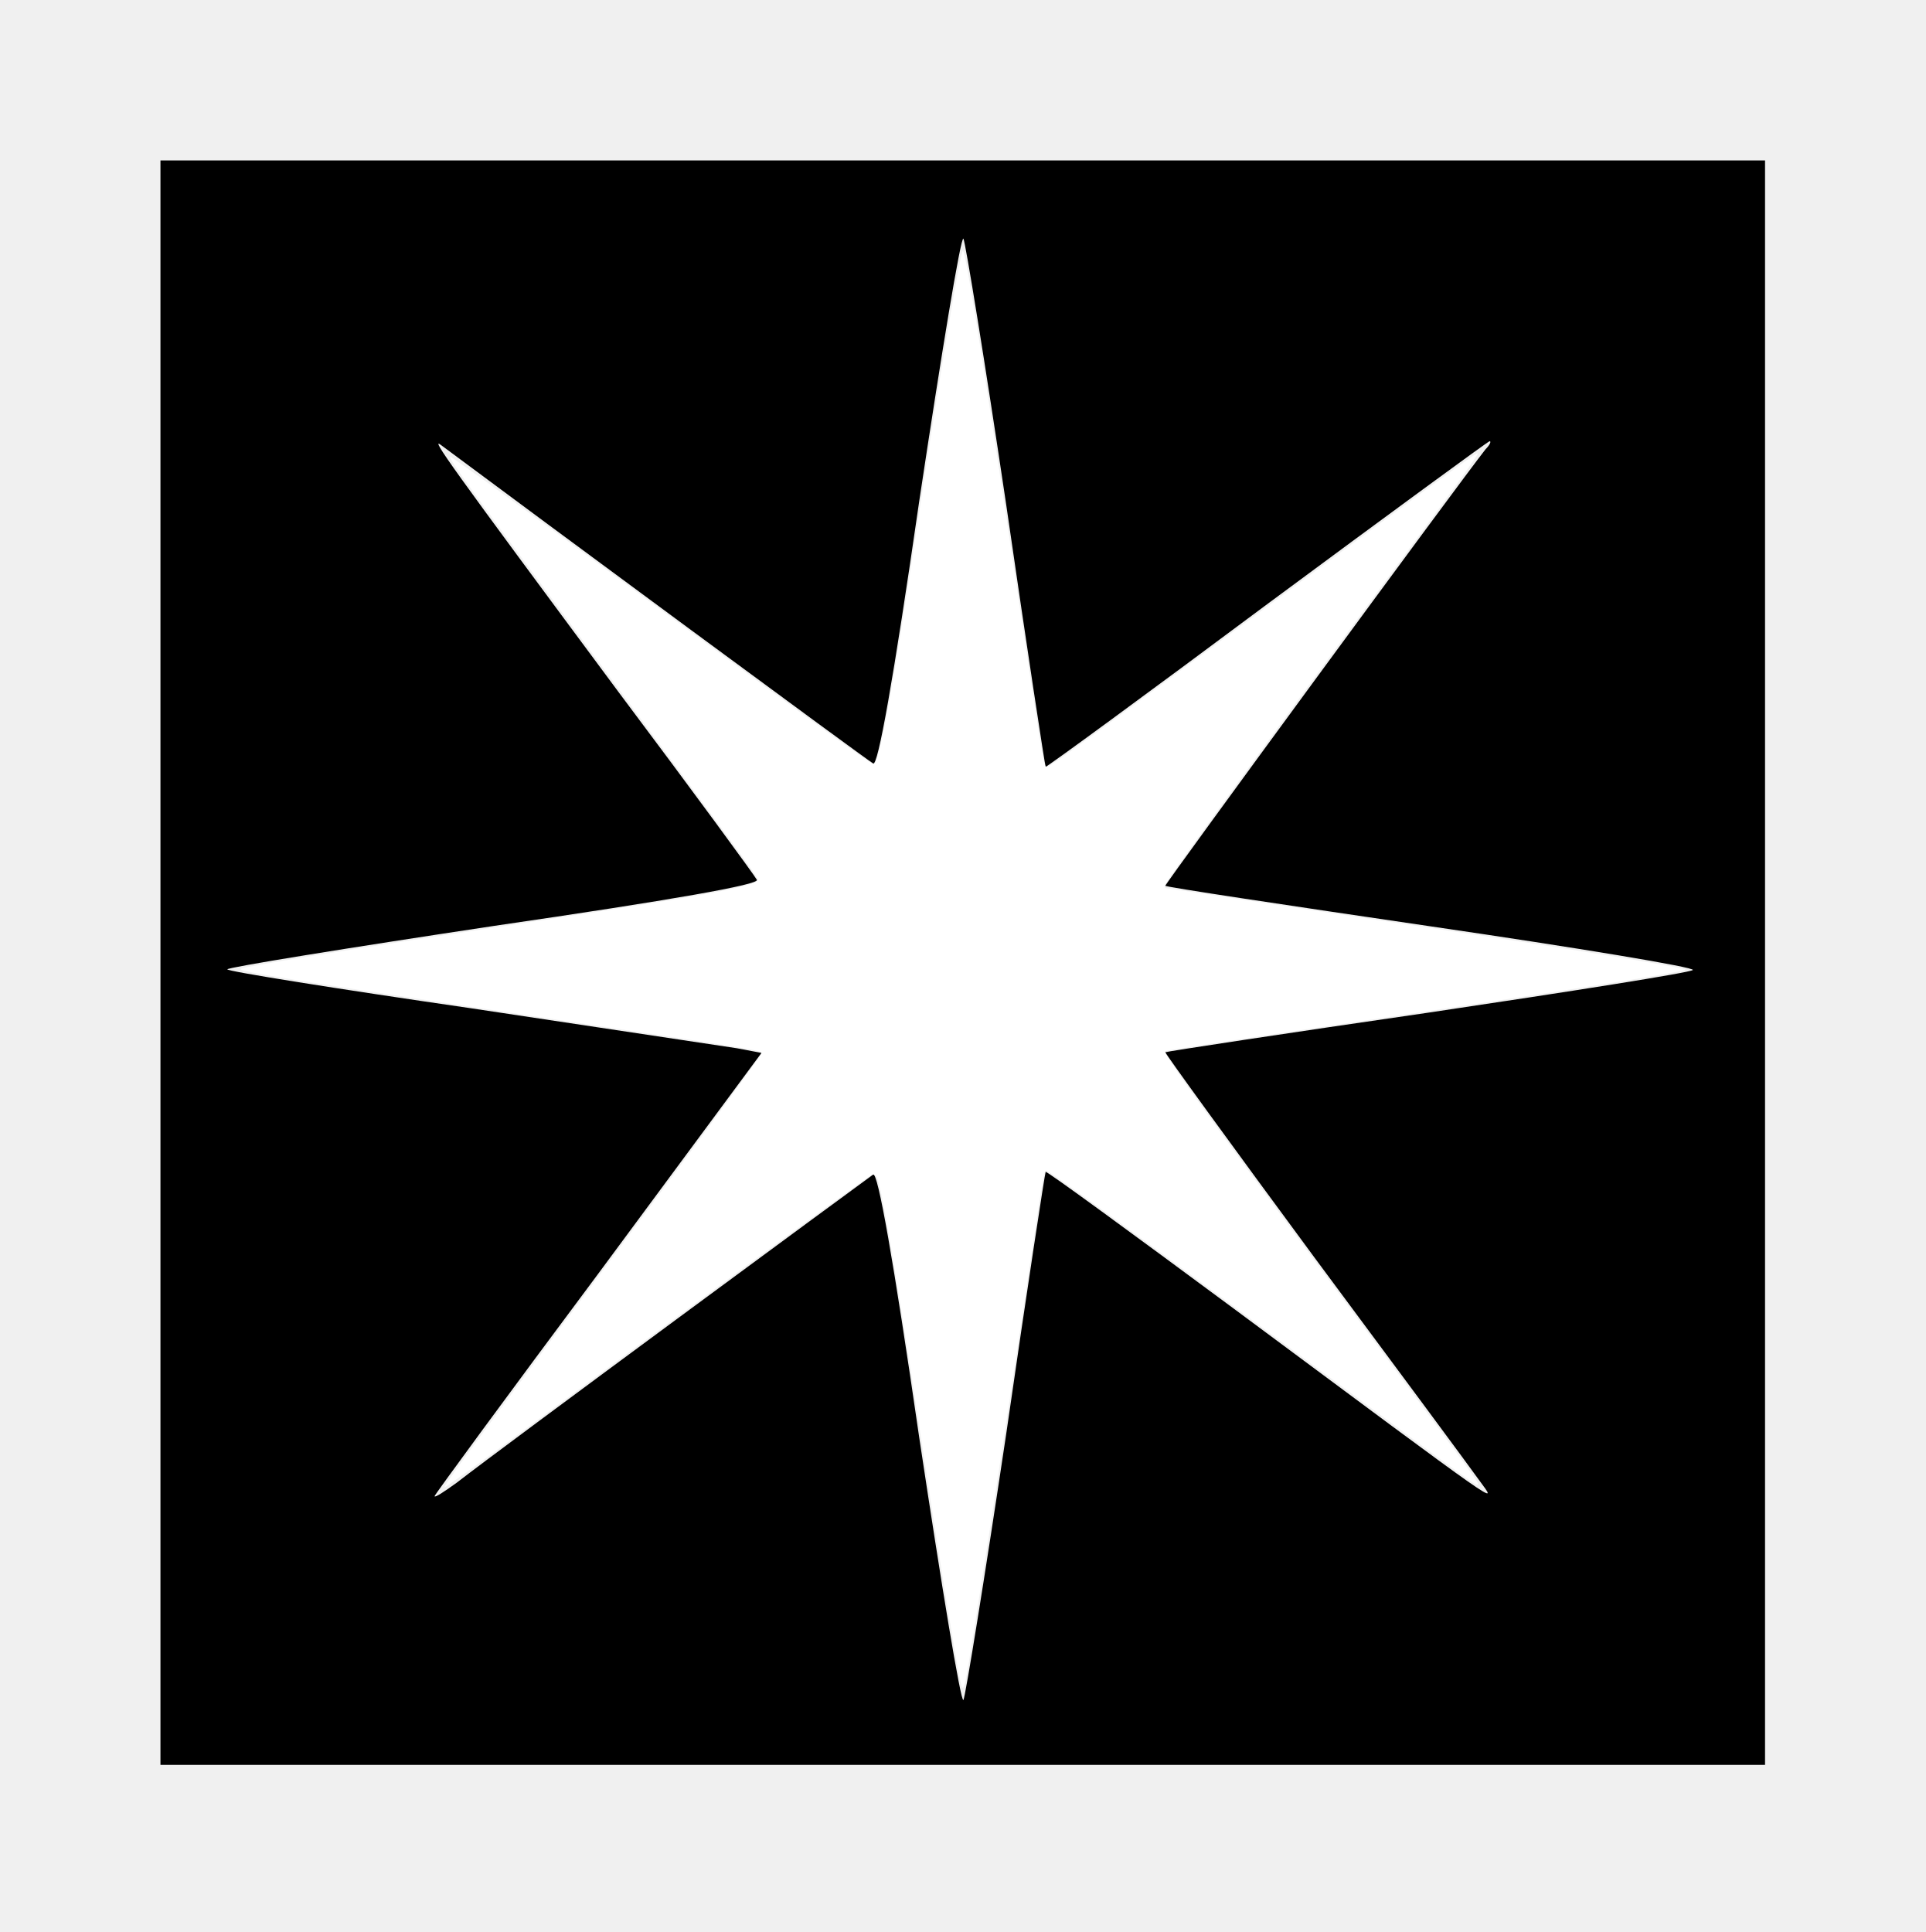
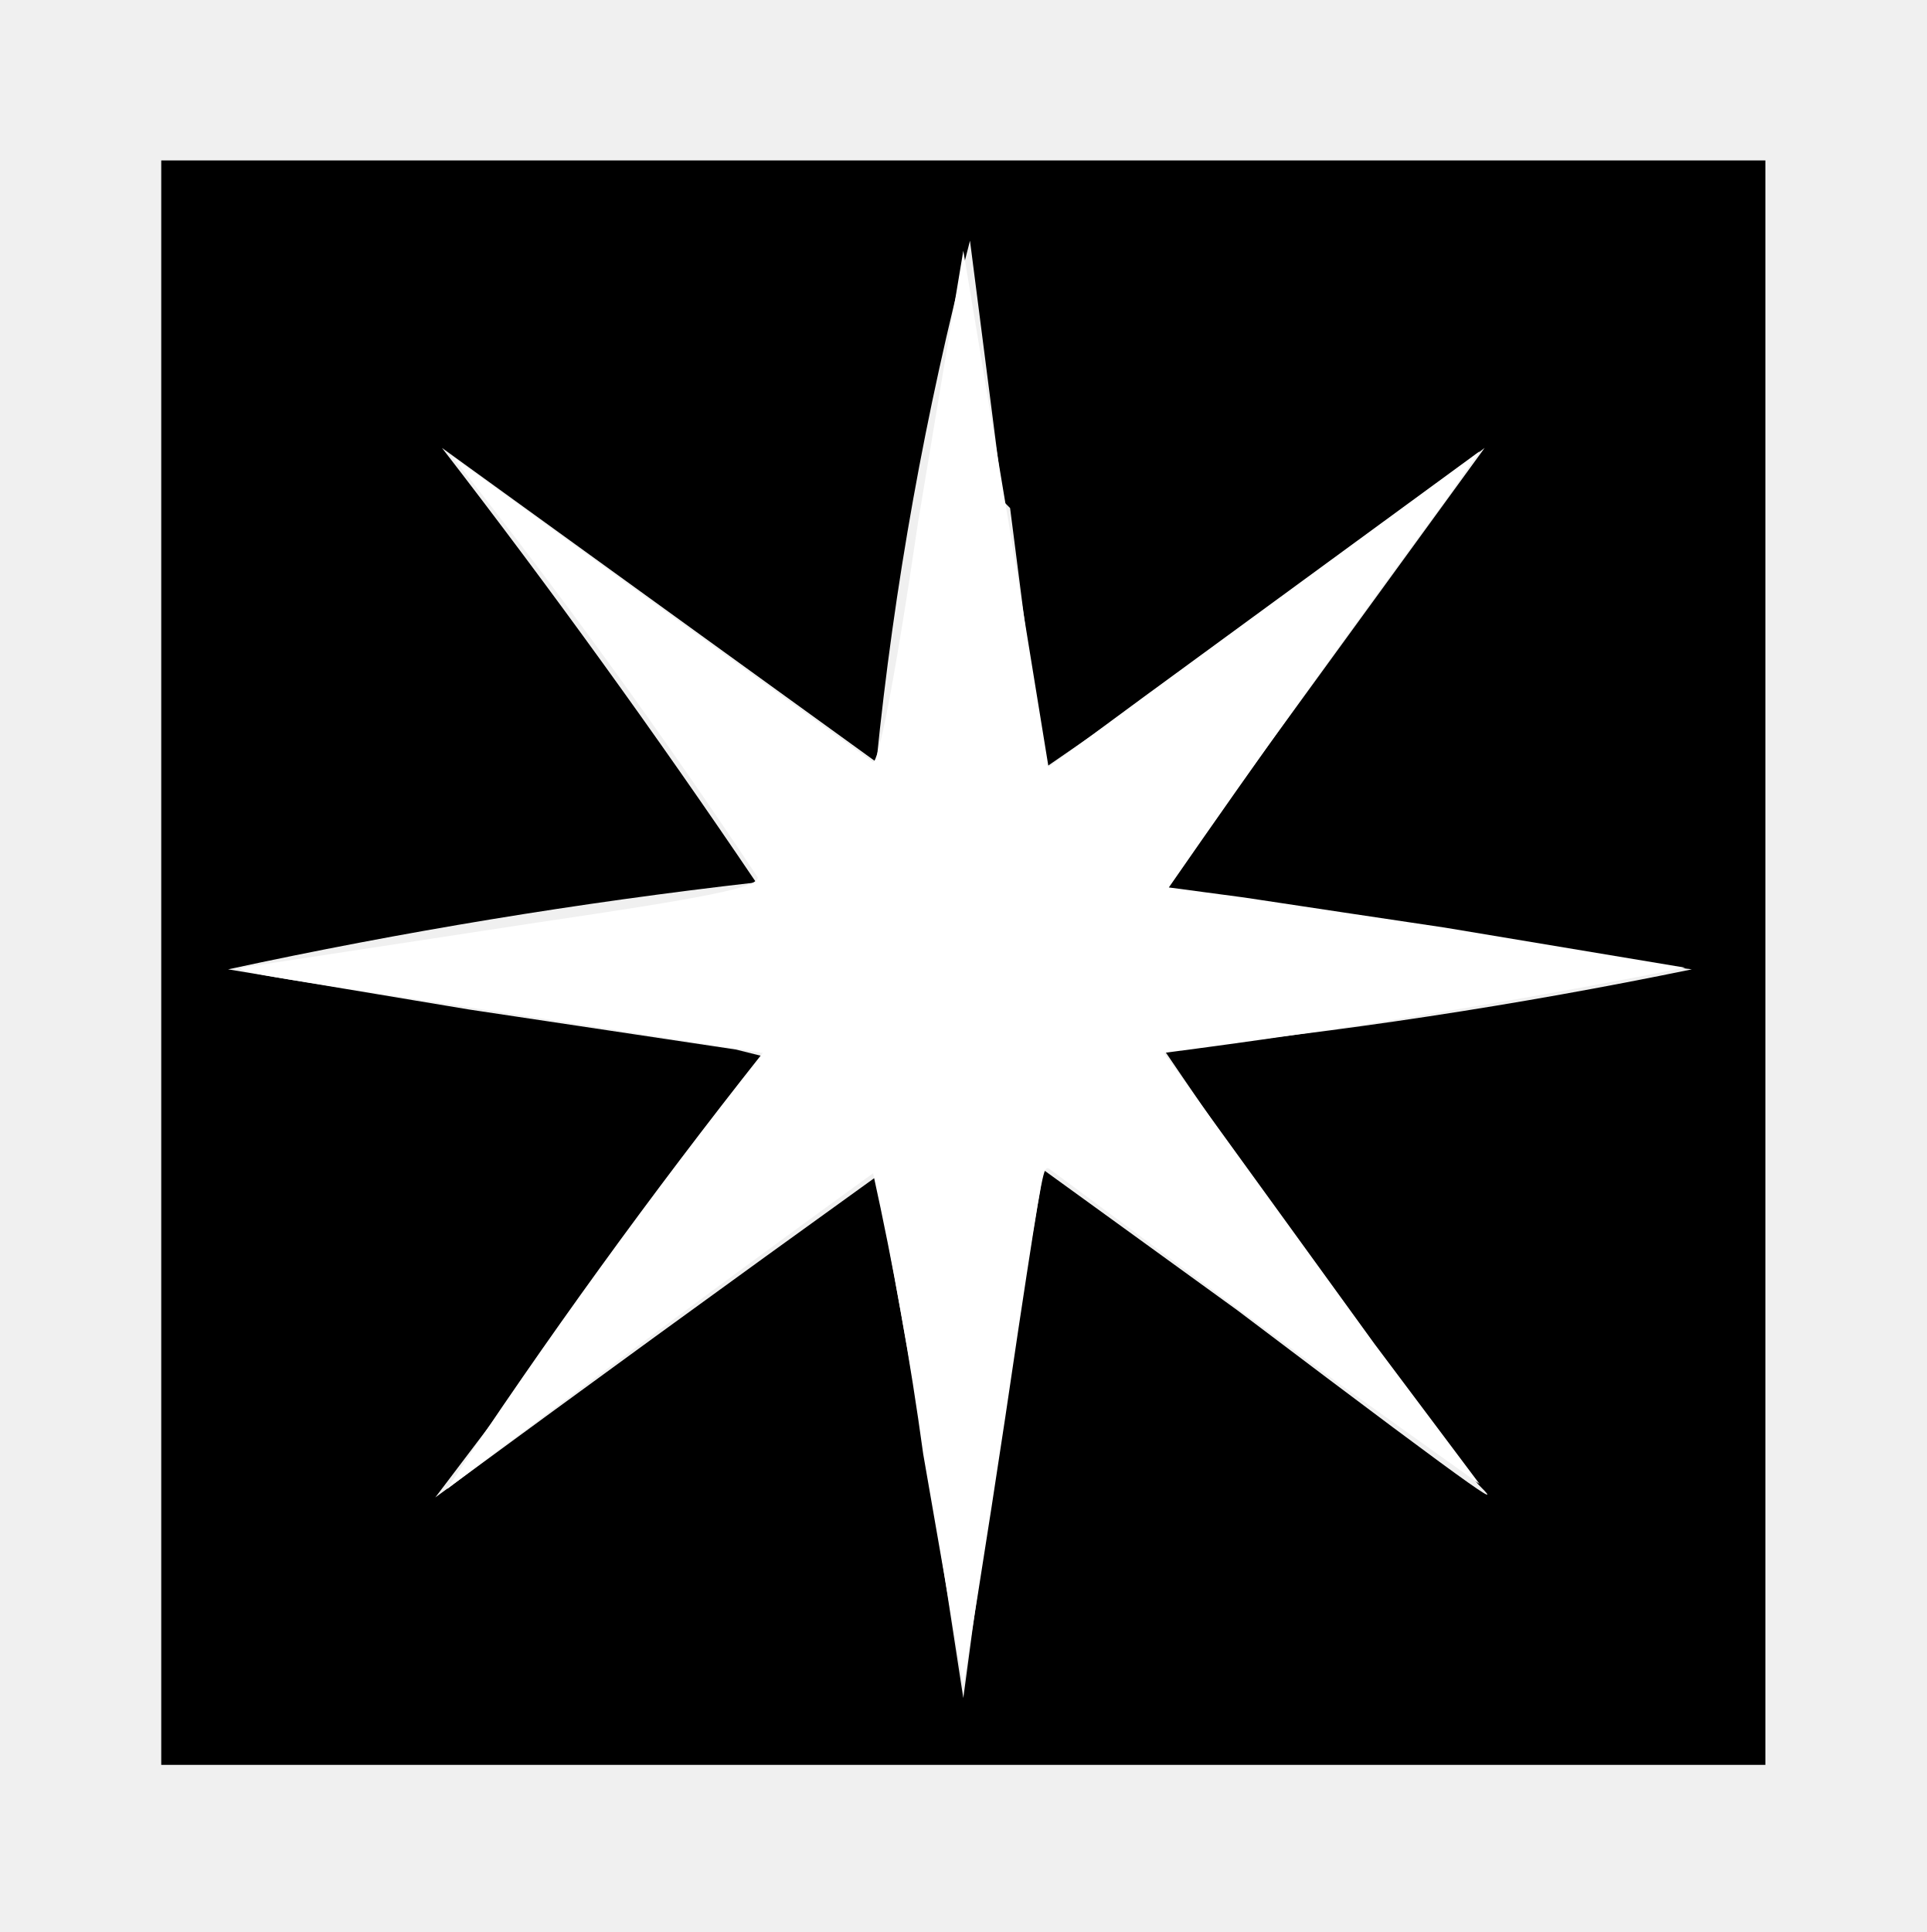
- <svg xmlns="http://www.w3.org/2000/svg" width="384" height="385.333" version="1.0" viewBox="0 0 288 289">
-   <path d="M24 144v120h240V24H24v120zm126.5-68.5c3.1 21.4 5.8 39.1 5.9 39.2.1.1 15-10.8 33.1-24.3C207.6 77 222.6 66 222.8 66c.3 0 0 .6-.6 1.2-3.8 4.8-48.1 65.2-47.9 65.3.1.2 18.1 2.9 39.9 6.1 21.9 3.2 39.4 6.1 39 6.5-.4.4-18.2 3.2-39.7 6.4-21.4 3.1-39.1 5.8-39.2 5.9-.1.1 9.9 13.9 22.3 30.7 12.4 16.7 23.5 31.7 24.7 33.4 2.6 3.6 4.9 5.2-36.7-25.7-15.4-11.4-28.1-20.7-28.2-20.5-.1.1-2.8 17.7-5.9 39.2-3.2 21.4-6.1 39.3-6.4 39.8-.4.4-3.3-17.3-6.6-39.2-3.9-26.9-6.2-39.8-6.9-39.4-1 .7-55.5 40.8-62.3 46.1-1.8 1.3-3.3 2.3-3.3 2 0-.2 11-15.2 24.5-33.3l24.4-33-3.7-.7c-2-.3-20-3-39.9-6-20-2.9-36.3-5.5-36.3-5.8 0-.3 18-3.2 39.9-6.5 26.8-3.9 39.8-6.2 39.3-6.9-.3-.6-9.6-13.3-20.7-28.1C67.2 69.4 64.2 65.2 66 66.6c14.5 10.8 63.8 47.2 64.6 47.6.7.5 3-12.3 6.9-39.3 3.3-21.9 6.2-39.6 6.6-39.2.3.5 3.2 18.3 6.4 39.8z" />
-   <path d="M191.808 336.448c-.511-1.217-3.825-21.366-7.567-46.01-5.843-38.476-7.988-51.294-9.271-55.397-.18-.577-.674-.916-1.098-.753-.793.304-41.295 30.049-69.21 50.828-8.655 6.442-15.841 11.608-15.97 11.48-.244-.245 3.61-5.511 40.565-55.42 12.45-16.812 22.624-30.788 22.61-31.056-.032-.638 1.22-.433-45.273-7.408-51.18-7.679-59.12-8.964-58.551-9.482.518-.47 21.371-3.84 58.839-9.507 34.41-5.204 44.284-7.05 44.284-8.281 0-.46-3.98-5.893-35.413-48.34-23.005-31.064-26.317-35.657-25.968-36.007.164-.163 15.16 10.685 33.326 24.106 40.892 30.21 50.502 37.207 51.107 37.207 1.13 0 3.708-14.156 8.849-48.598 4.233-28.358 8.466-53.774 8.957-53.774.517 0 3.445 18.12 9.759 60.388 6.106 40.878 6.378 42.56 6.885 42.56.552 0 4.717-2.963 18.99-13.508 61.905-45.737 66.783-49.304 67.055-49.033.122.123-2.924 4.474-6.769 9.67-28.889 39.042-55.685 75.86-55.685 76.509 0 .284.116.516.258.516.143 0 6.936 1.02 15.097 2.265a16520.07 16520.07 0 0 0 40.432 6.088c24.588 3.673 47.63 7.454 48.064 7.888.395.395-26.135 4.58-73.94 11.664-16.287 2.413-29.718 4.492-29.846 4.62-.464.465 9.77 14.648 41.891 58.057 21.296 28.78 20.769 28.05 20.461 28.357-.281.281-.324.25-27.622-19.97-41.021-30.387-57.762-42.607-58.368-42.607-.537 0-.338-1.203-5.214 31.632-3.9 26.261-9.794 64.198-10.813 69.59-.297 1.57-.632 2.25-.851 1.726z" style="fill:#fff;stroke-width:.575" transform="scale(.75)" />
+ <svg xmlns="http://www.w3.org/2000/svg" width="384" height="385" version="1.0" viewBox="0 0 288 289">
+   <path d="M24 144v120h240V24H24v120zm127-68 5 39a1502 1502 0 0 0 66-48l-48 66a1444 1444 0 0 0 79 12 765 765 0 0 1-79 12 1333 1333 0 0 0 47 65c3 3 5 5-36-26l-29-21a1997 1997 0 0 0-12 79l-6-39-7-39a8040 8040 0 0 0-66 48l25-33 24-33-4-1-40-6-36-6a809 809 0 0 1 79-13 1267 1267 0 0 0-47-65l65 47a513 513 0 0 1 14-78l5 39z" />
+   <path d="m192 336-8-46a703 703 0 0 0-10-56 4997 4997 0 0 0-85 63 1244 1244 0 0 1 63-87l-45-7c-52-8-60-9-59-10l59-9c34-5 44-7 44-9a1253 1253 0 0 0-61-84l33 24 51 37c1 0 4-14 9-48l9-54 10 60 7 43 19-14 67-49-7 10a3338 3338 0 0 0-55 77l15 2a16520 16520 0 0 0 40 6l48 8a1576 1576 0 0 1-104 17l42 58 21 28-28-20-58-43c-1 0-1-1-6 32a4393 4393 0 0 1-11 71z" style="fill:#fff;stroke-width:.575" transform="scale(.75)" />
</svg>
